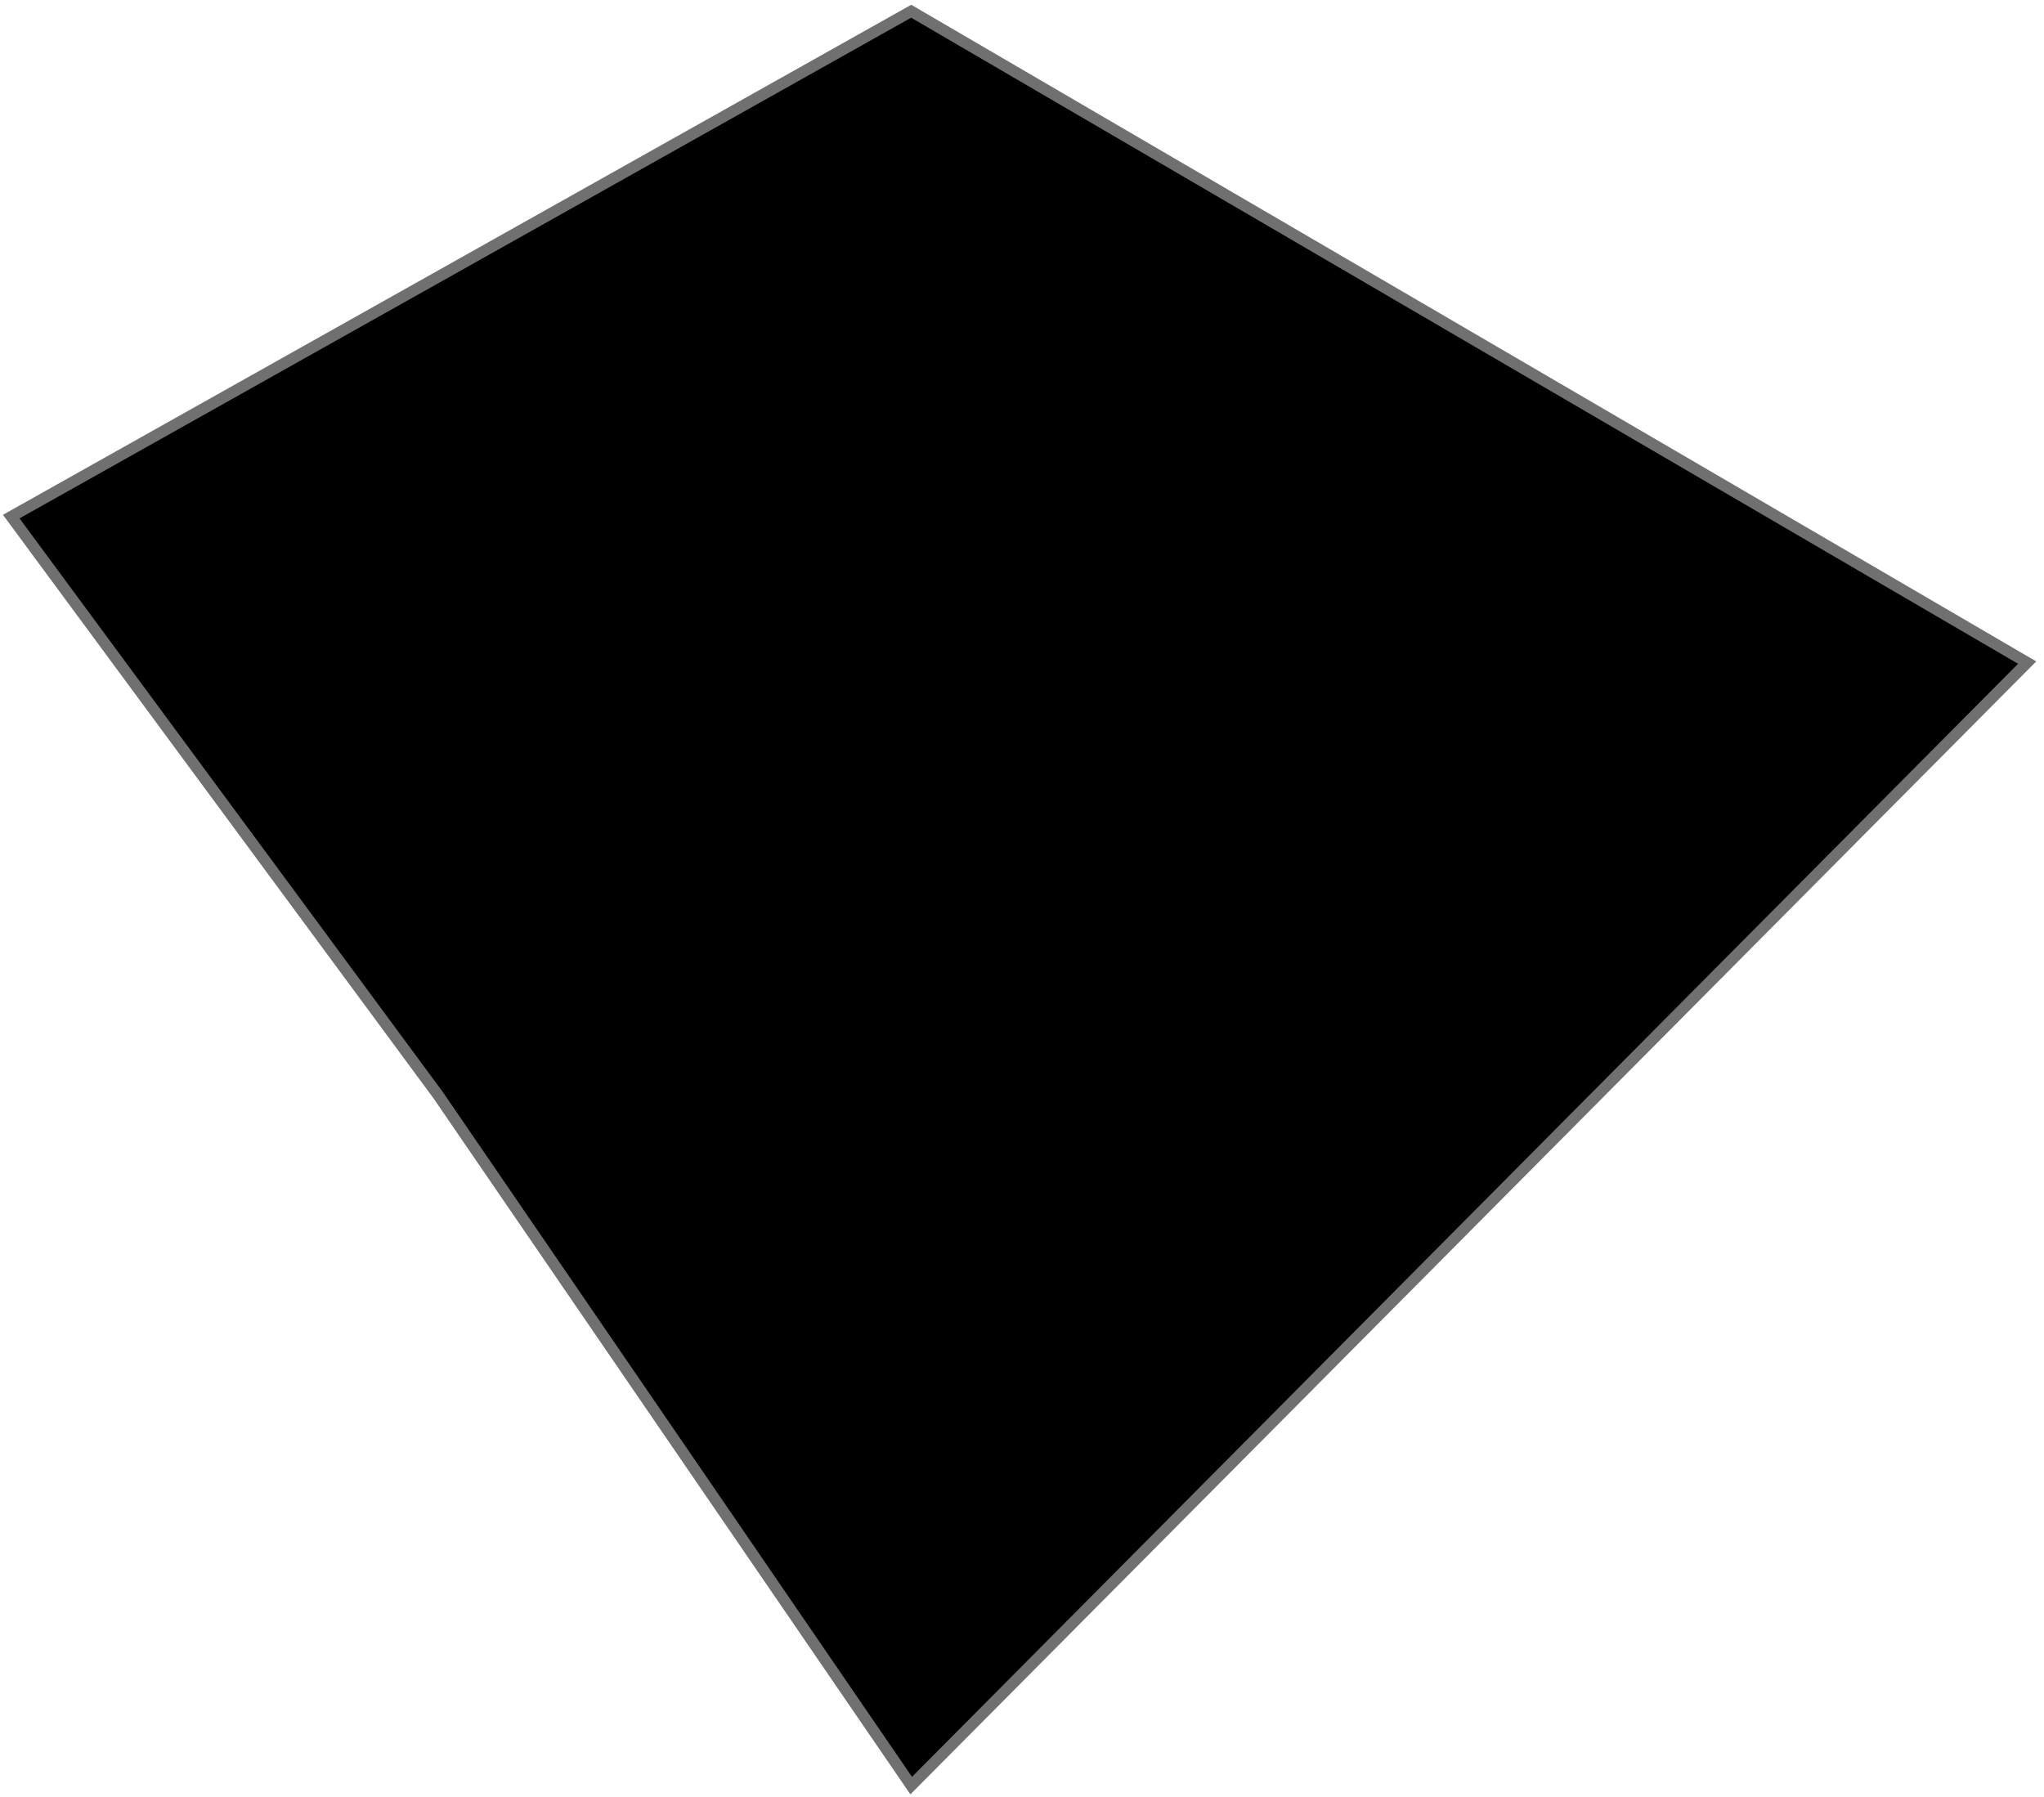
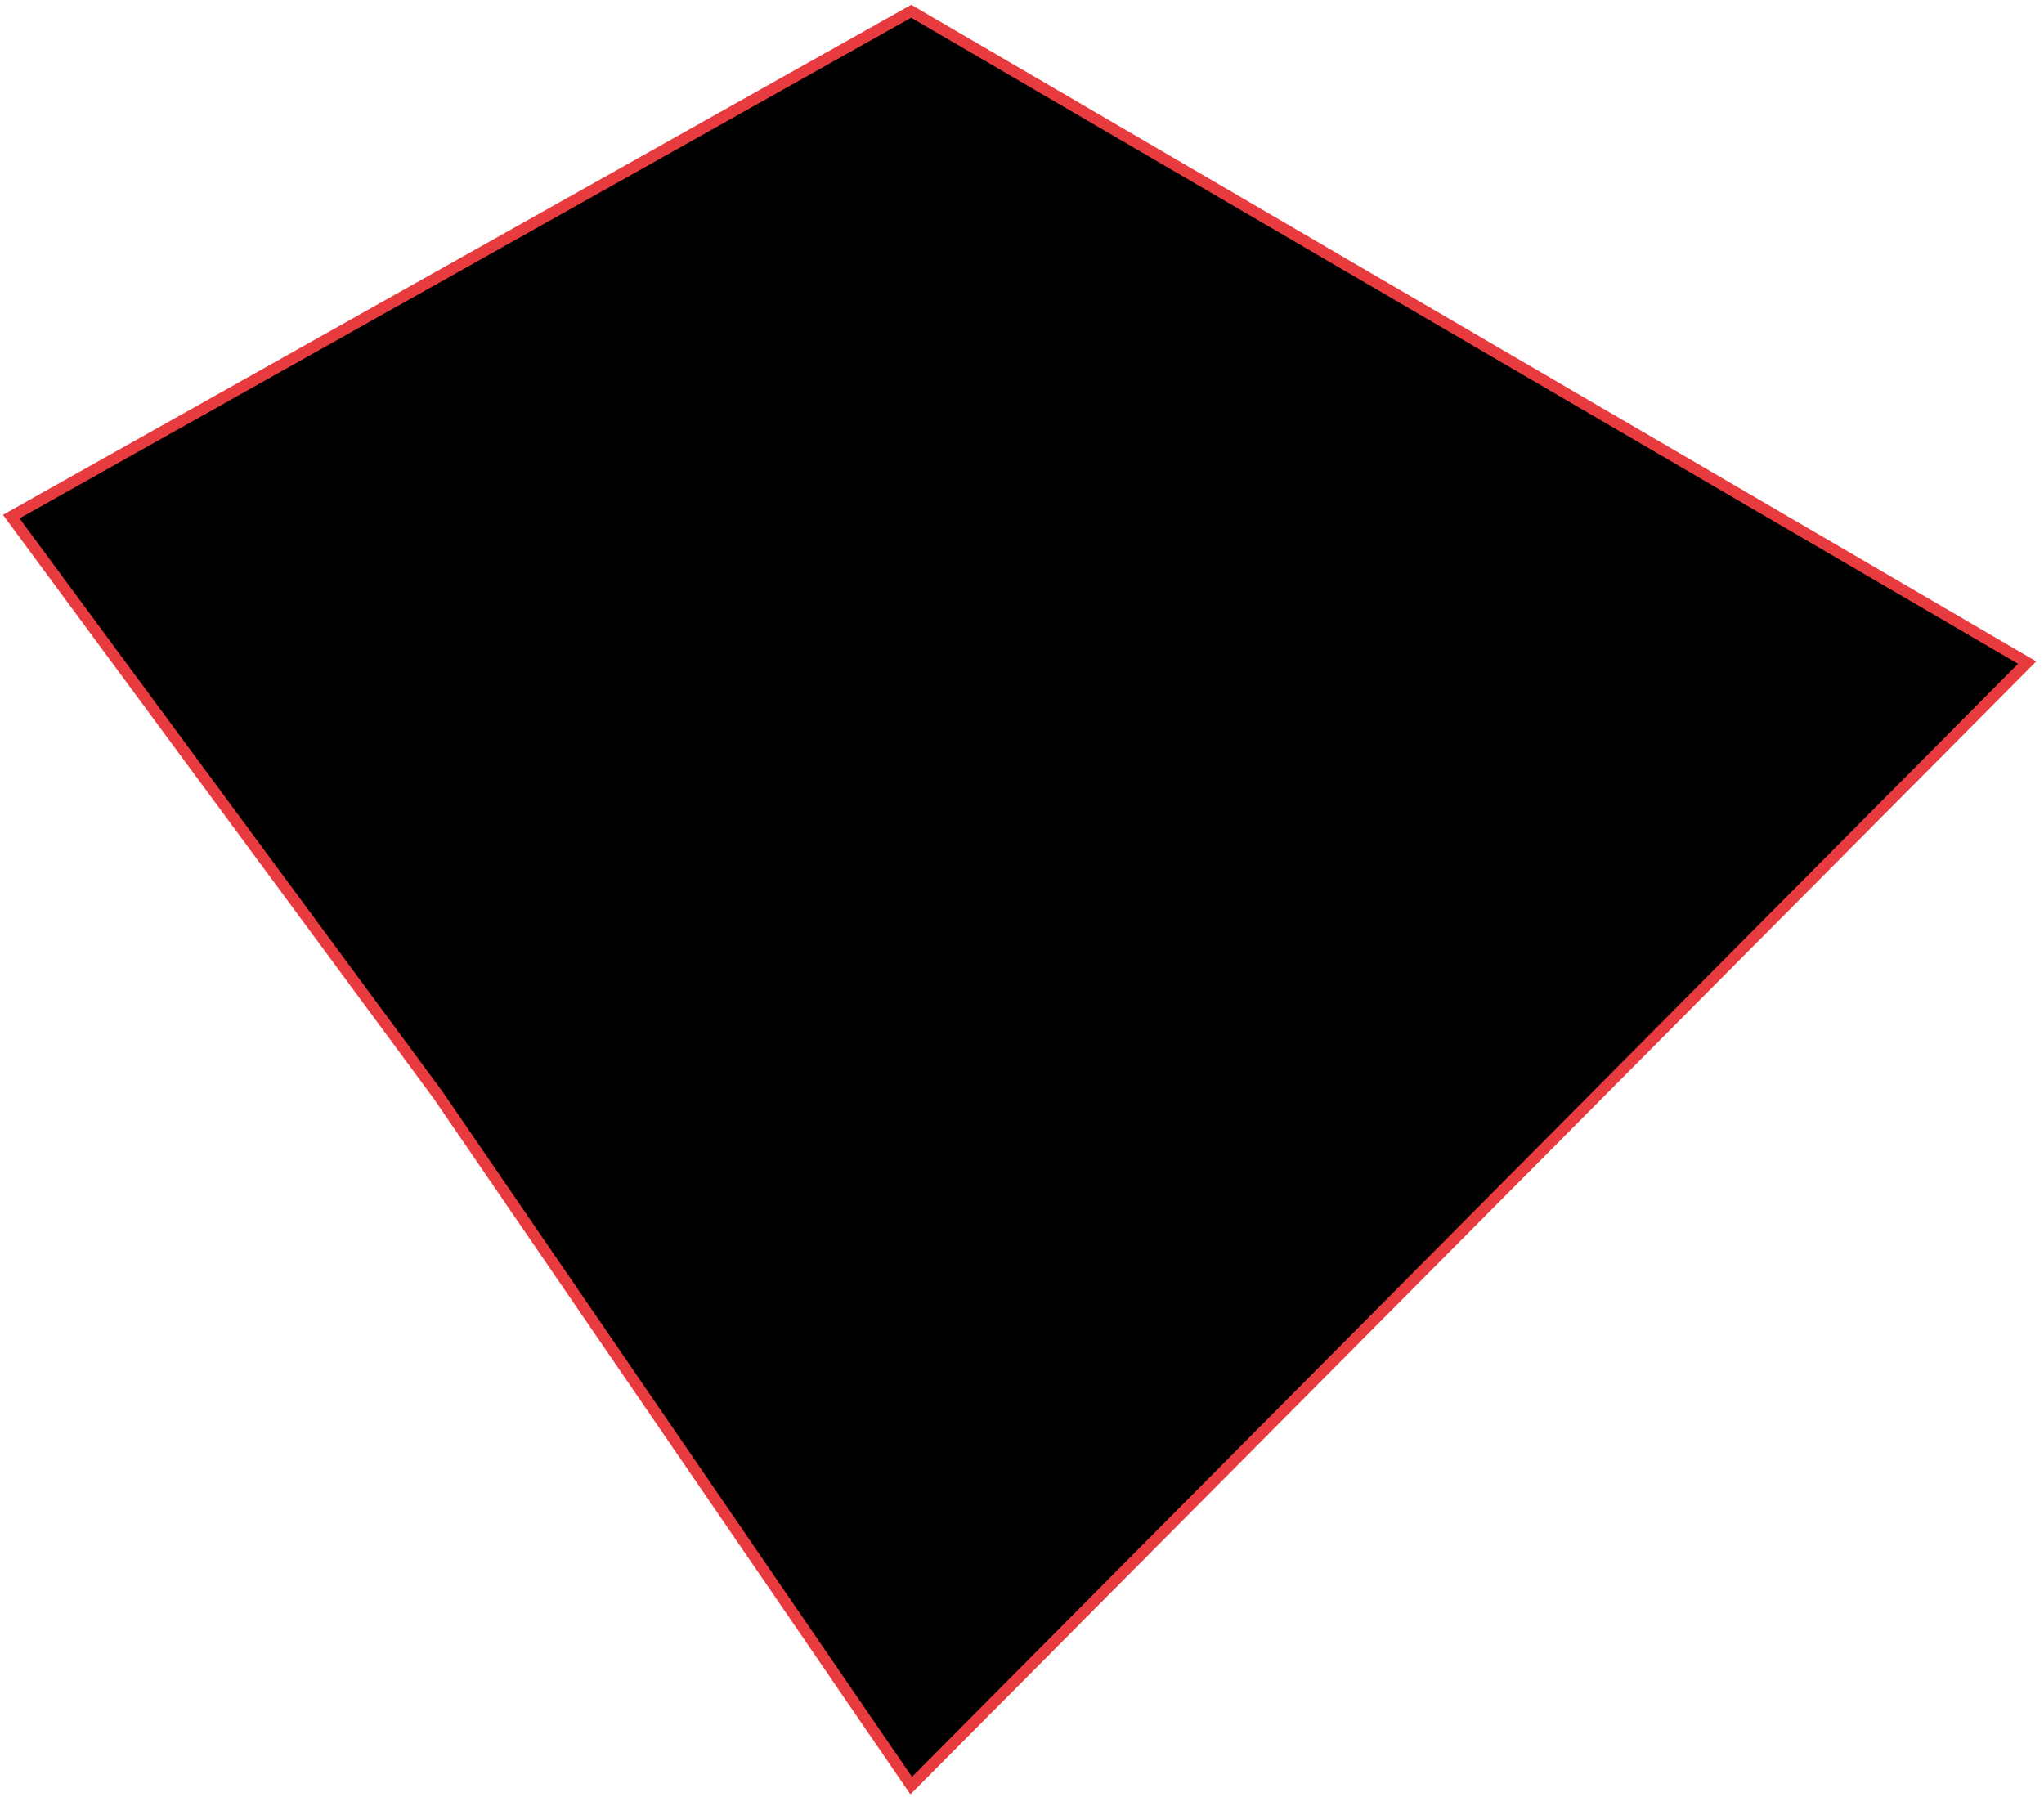
<svg xmlns="http://www.w3.org/2000/svg" width="182" height="160" viewBox="0 0 182 160">
-   <path d="M81.133 159L180.5 59L81.133 1L1 46L39 97.5L81.133 159Z" stroke="#707070" stroke-miterlimit="10" />
+   <path d="M81.133 159L180.5 59L81.133 1L1 46L39 97.5L81.133 159Z" stroke="#E83B3F" stroke-miterlimit="10" />
</svg>
